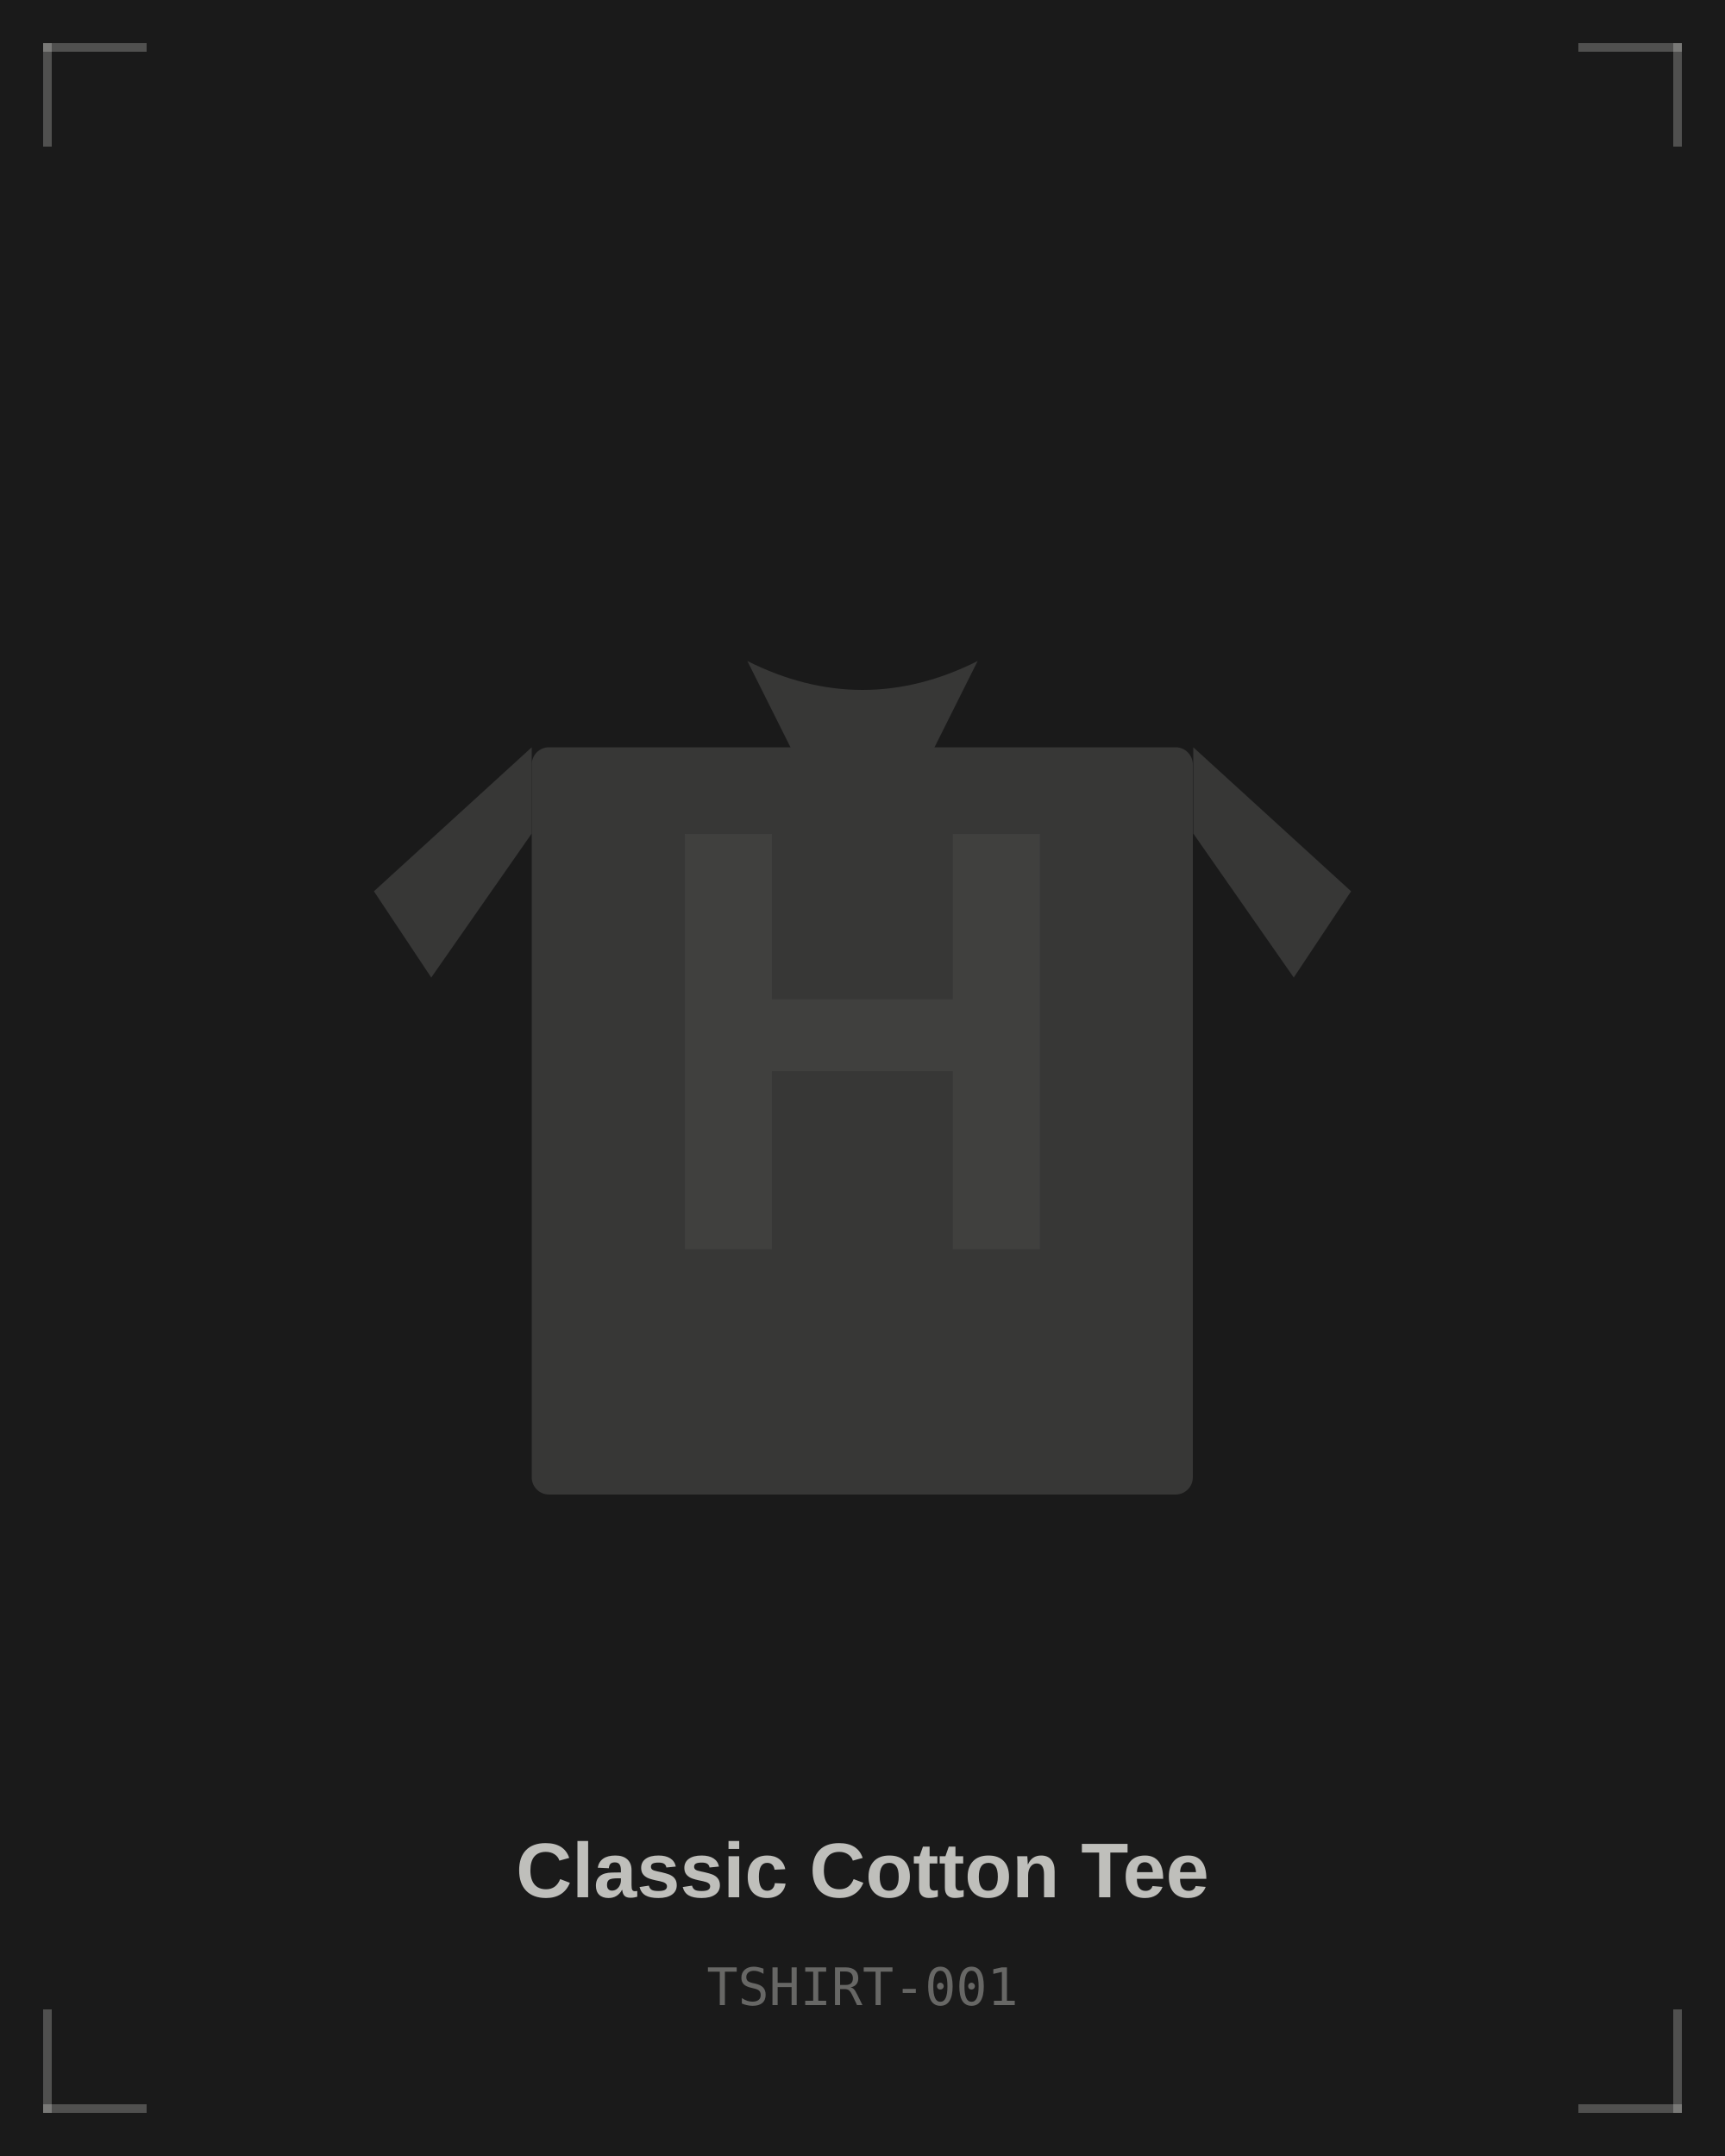
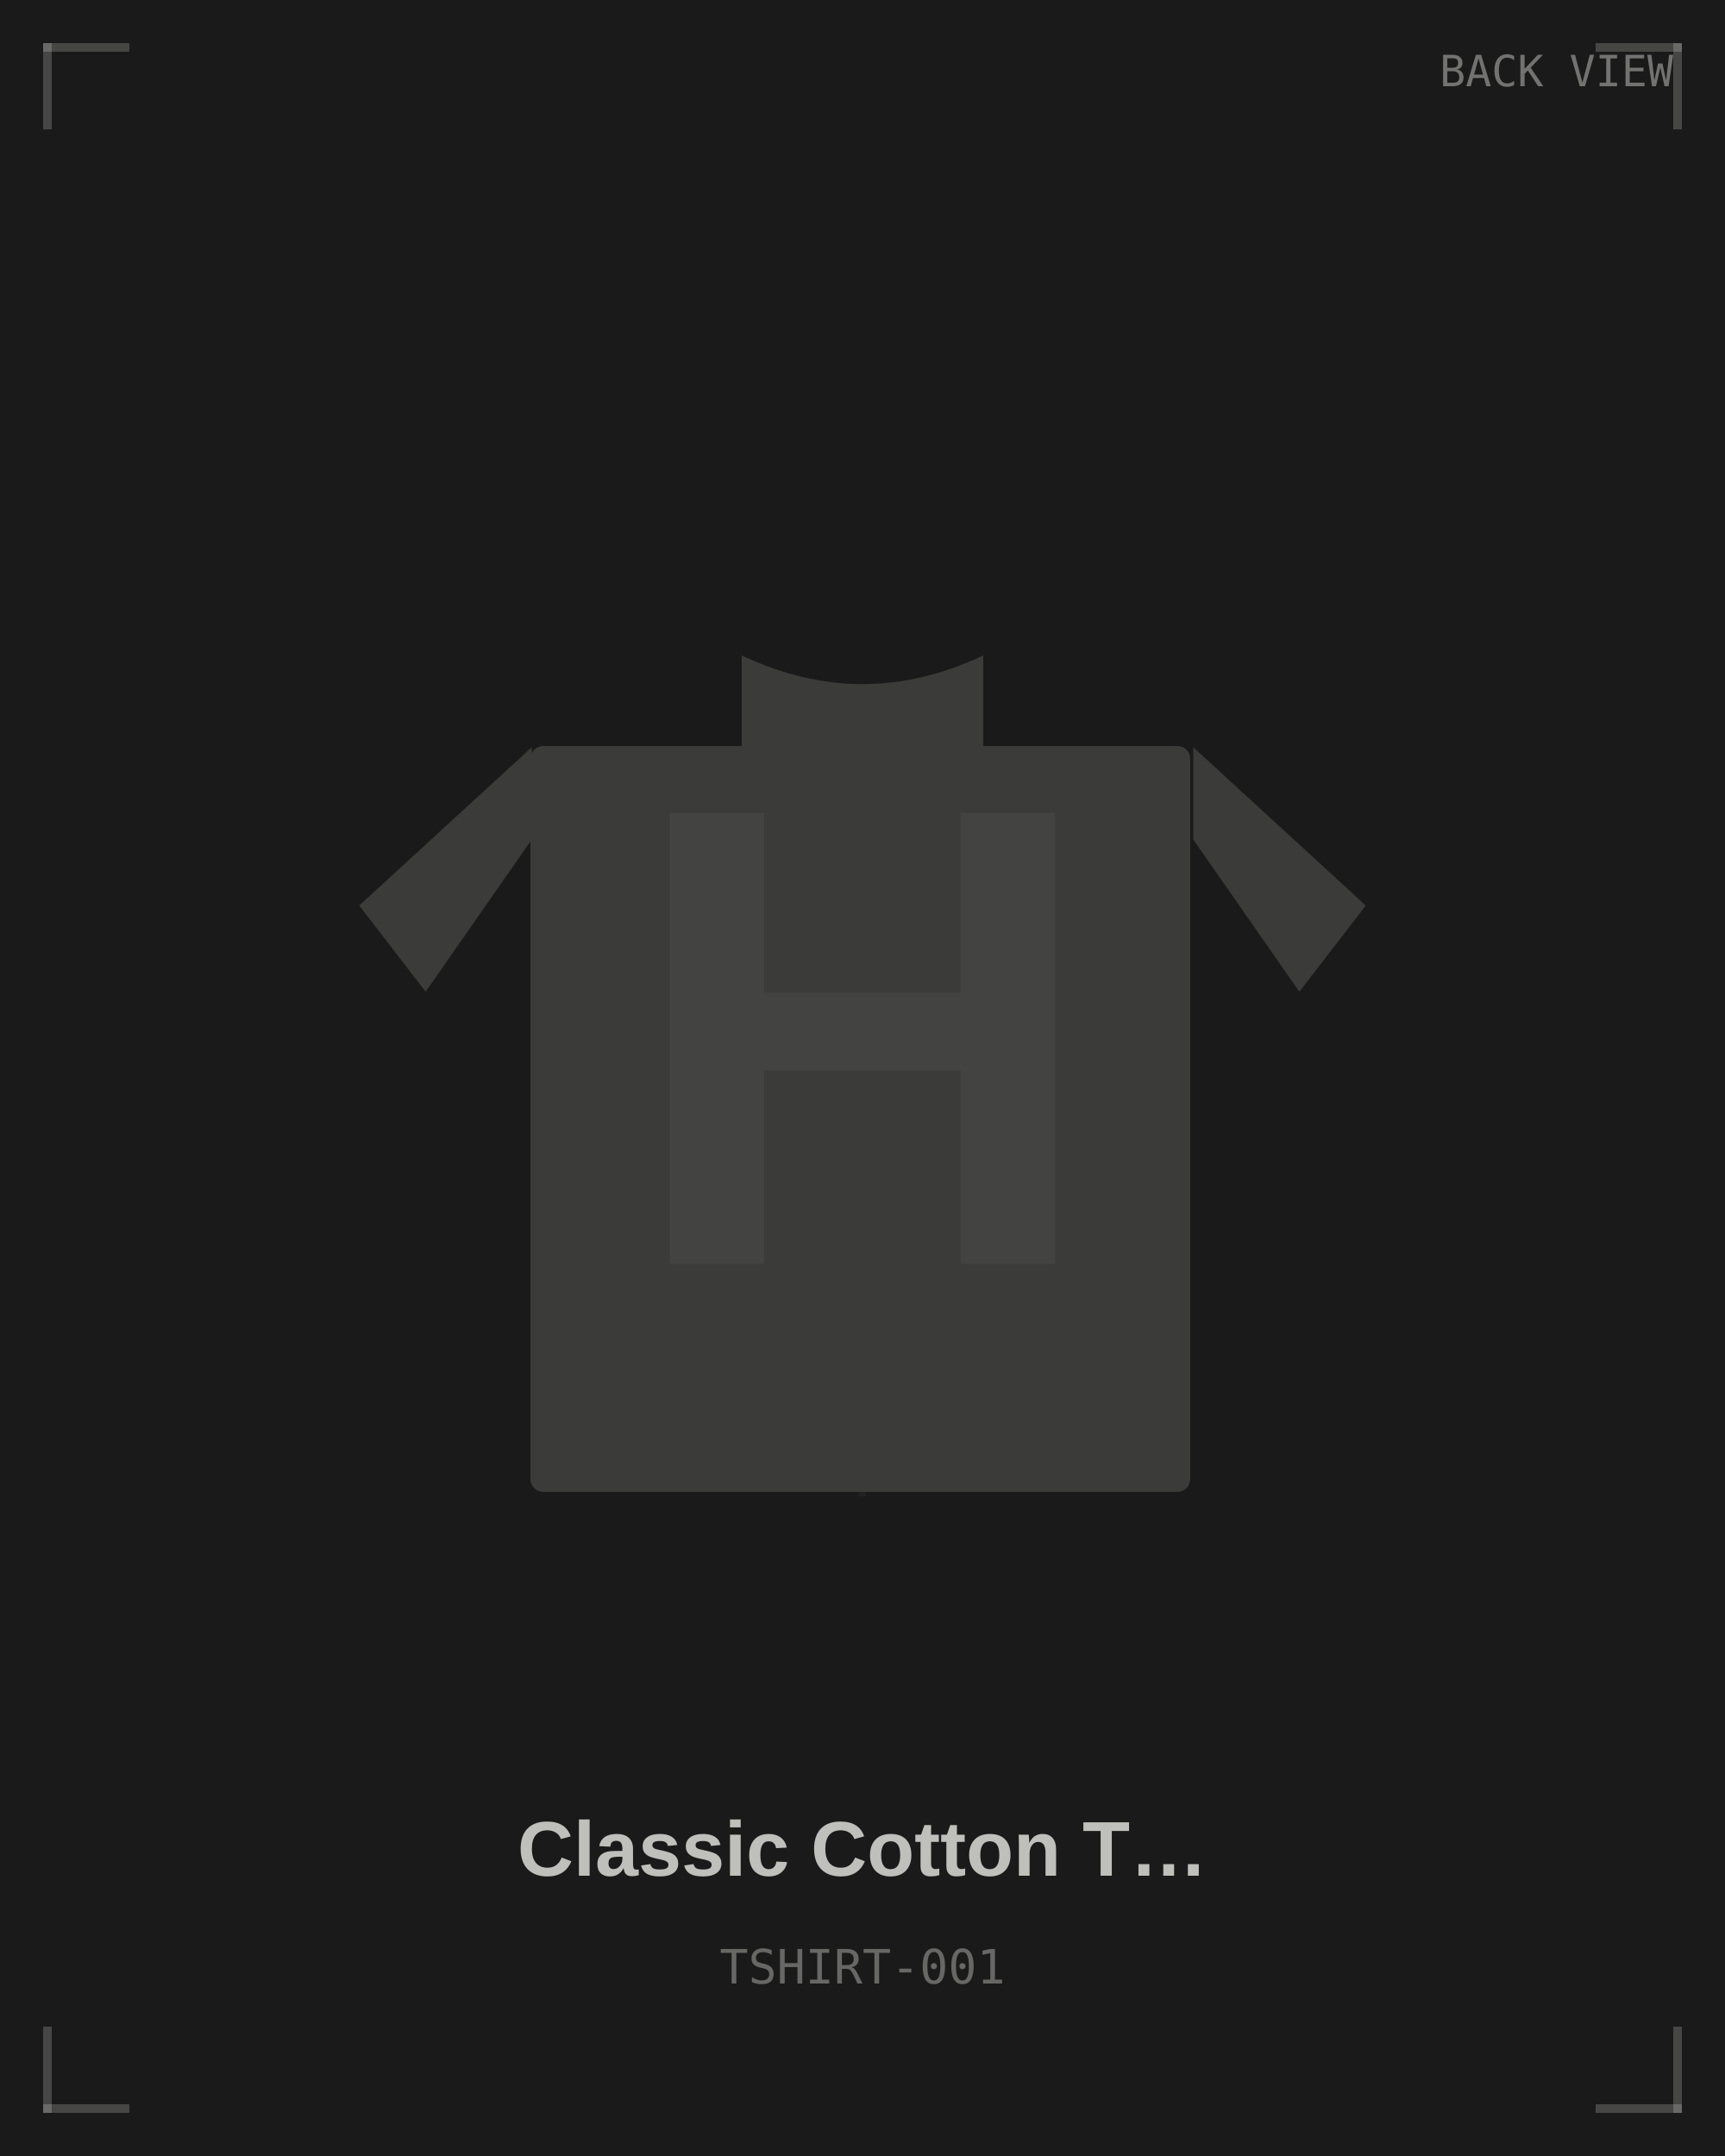
<svg xmlns="http://www.w3.org/2000/svg" viewBox="0 0 400 500" width="400" height="500">
  <rect width="400" height="500" fill="#1a1a1a" />
-   <g opacity="0.13" fill="#f5f5f0">
-     <rect x="123.3" y="173.3" width="153.3" height="173.3" rx="4" />
-     <path d="M 183.3,173.3 Q 200.0,200.0 216.7,173.3 L 226.7,153.3 Q 200.0,166.7 173.3,153.3 Z" />
-     <path d="M 123.3,173.3 L 86.7,206.7 L 100.0,226.7 L 123.3,193.3 Z" />
-     <path d="M 276.7,173.3 L 313.3,206.7 L 300.0,226.7 L 276.7,193.3 Z" />
+   <g opacity="0.15" fill="#f5f5f0">
+     <rect x="123" y="173" width="153" height="173" rx="3" />
+     <path d="M 172.0,152.0 Q 200.0,165.3 228.0,152.0 L 228.0,176.7 Q 200.0,170.0 172.0,176.7 Z" />
+     <path d="M 123.3,173.3 L 83.3,210.0 L 98.7,230.0 L 123.3,194.7 Z" />
+     <path d="M 276.7,173.3 L 316.7,210.0 L 301.3,230.0 L 276.7,194.7 Z" />
+     <line x1="200" y1="177" x2="200" y2="347" stroke="#f5f5f0" stroke-width="1.5" opacity="0.25" />
  </g>
-   <text x="200" y="250" font-family="Arial Black,Arial,sans-serif" font-size="140" font-weight="900" fill="#f5f5f0" opacity="0.05" text-anchor="middle" dominant-baseline="middle">H</text>
-   <text x="200" y="440" font-family="Arial,sans-serif" font-size="18" font-weight="600" fill="#f5f5f0" opacity="0.75" text-anchor="middle">Classic Cotton Tee</text>
-   <text x="200" y="465" font-family="monospace" font-size="12" fill="#f5f5f0" opacity="0.35" text-anchor="middle">TSHIRT-001</text>
-   <rect x="10" y="10" width="24" height="2" fill="#f5f5f0" opacity="0.25" />
-   <rect x="10" y="10" width="2" height="24" fill="#f5f5f0" opacity="0.25" />
-   <rect x="366" y="10" width="24" height="2" fill="#f5f5f0" opacity="0.25" />
-   <rect x="388" y="10" width="2" height="24" fill="#f5f5f0" opacity="0.25" />
-   <rect x="10" y="488" width="24" height="2" fill="#f5f5f0" opacity="0.25" />
-   <rect x="10" y="466" width="2" height="24" fill="#f5f5f0" opacity="0.25" />
-   <rect x="366" y="488" width="24" height="2" fill="#f5f5f0" opacity="0.25" />
-   <rect x="388" y="466" width="2" height="24" fill="#f5f5f0" opacity="0.25" />
+   <text x="200" y="250" font-family="Arial Black,Arial,sans-serif" font-size="152" font-weight="900" fill="#f5f5f0" opacity="0.04" text-anchor="middle" dominant-baseline="middle">H</text>
+   <text x="388" y="20" font-family="monospace" font-size="10" fill="#f5f5f0" opacity="0.4" text-anchor="end">BACK VIEW</text>
+   <text x="200" y="435" font-family="Arial,sans-serif" font-size="18" font-weight="600" fill="#f5f5f0" opacity="0.75" text-anchor="middle">Classic Cotton T…</text>
+   <text x="200" y="460" font-family="monospace" font-size="11" fill="#f5f5f0" opacity="0.35" text-anchor="middle">TSHIRT-001</text>
+   <rect x="10" y="10" width="20" height="2" fill="#f5f5f0" opacity="0.2" />
+   <rect x="10" y="10" width="2" height="20" fill="#f5f5f0" opacity="0.2" />
+   <rect x="370" y="10" width="20" height="2" fill="#f5f5f0" opacity="0.2" />
+   <rect x="388" y="10" width="2" height="20" fill="#f5f5f0" opacity="0.2" />
+   <rect x="10" y="488" width="20" height="2" fill="#f5f5f0" opacity="0.2" />
+   <rect x="10" y="470" width="2" height="20" fill="#f5f5f0" opacity="0.2" />
+   <rect x="370" y="488" width="20" height="2" fill="#f5f5f0" opacity="0.2" />
+   <rect x="388" y="470" width="2" height="20" fill="#f5f5f0" opacity="0.2" />
</svg>
